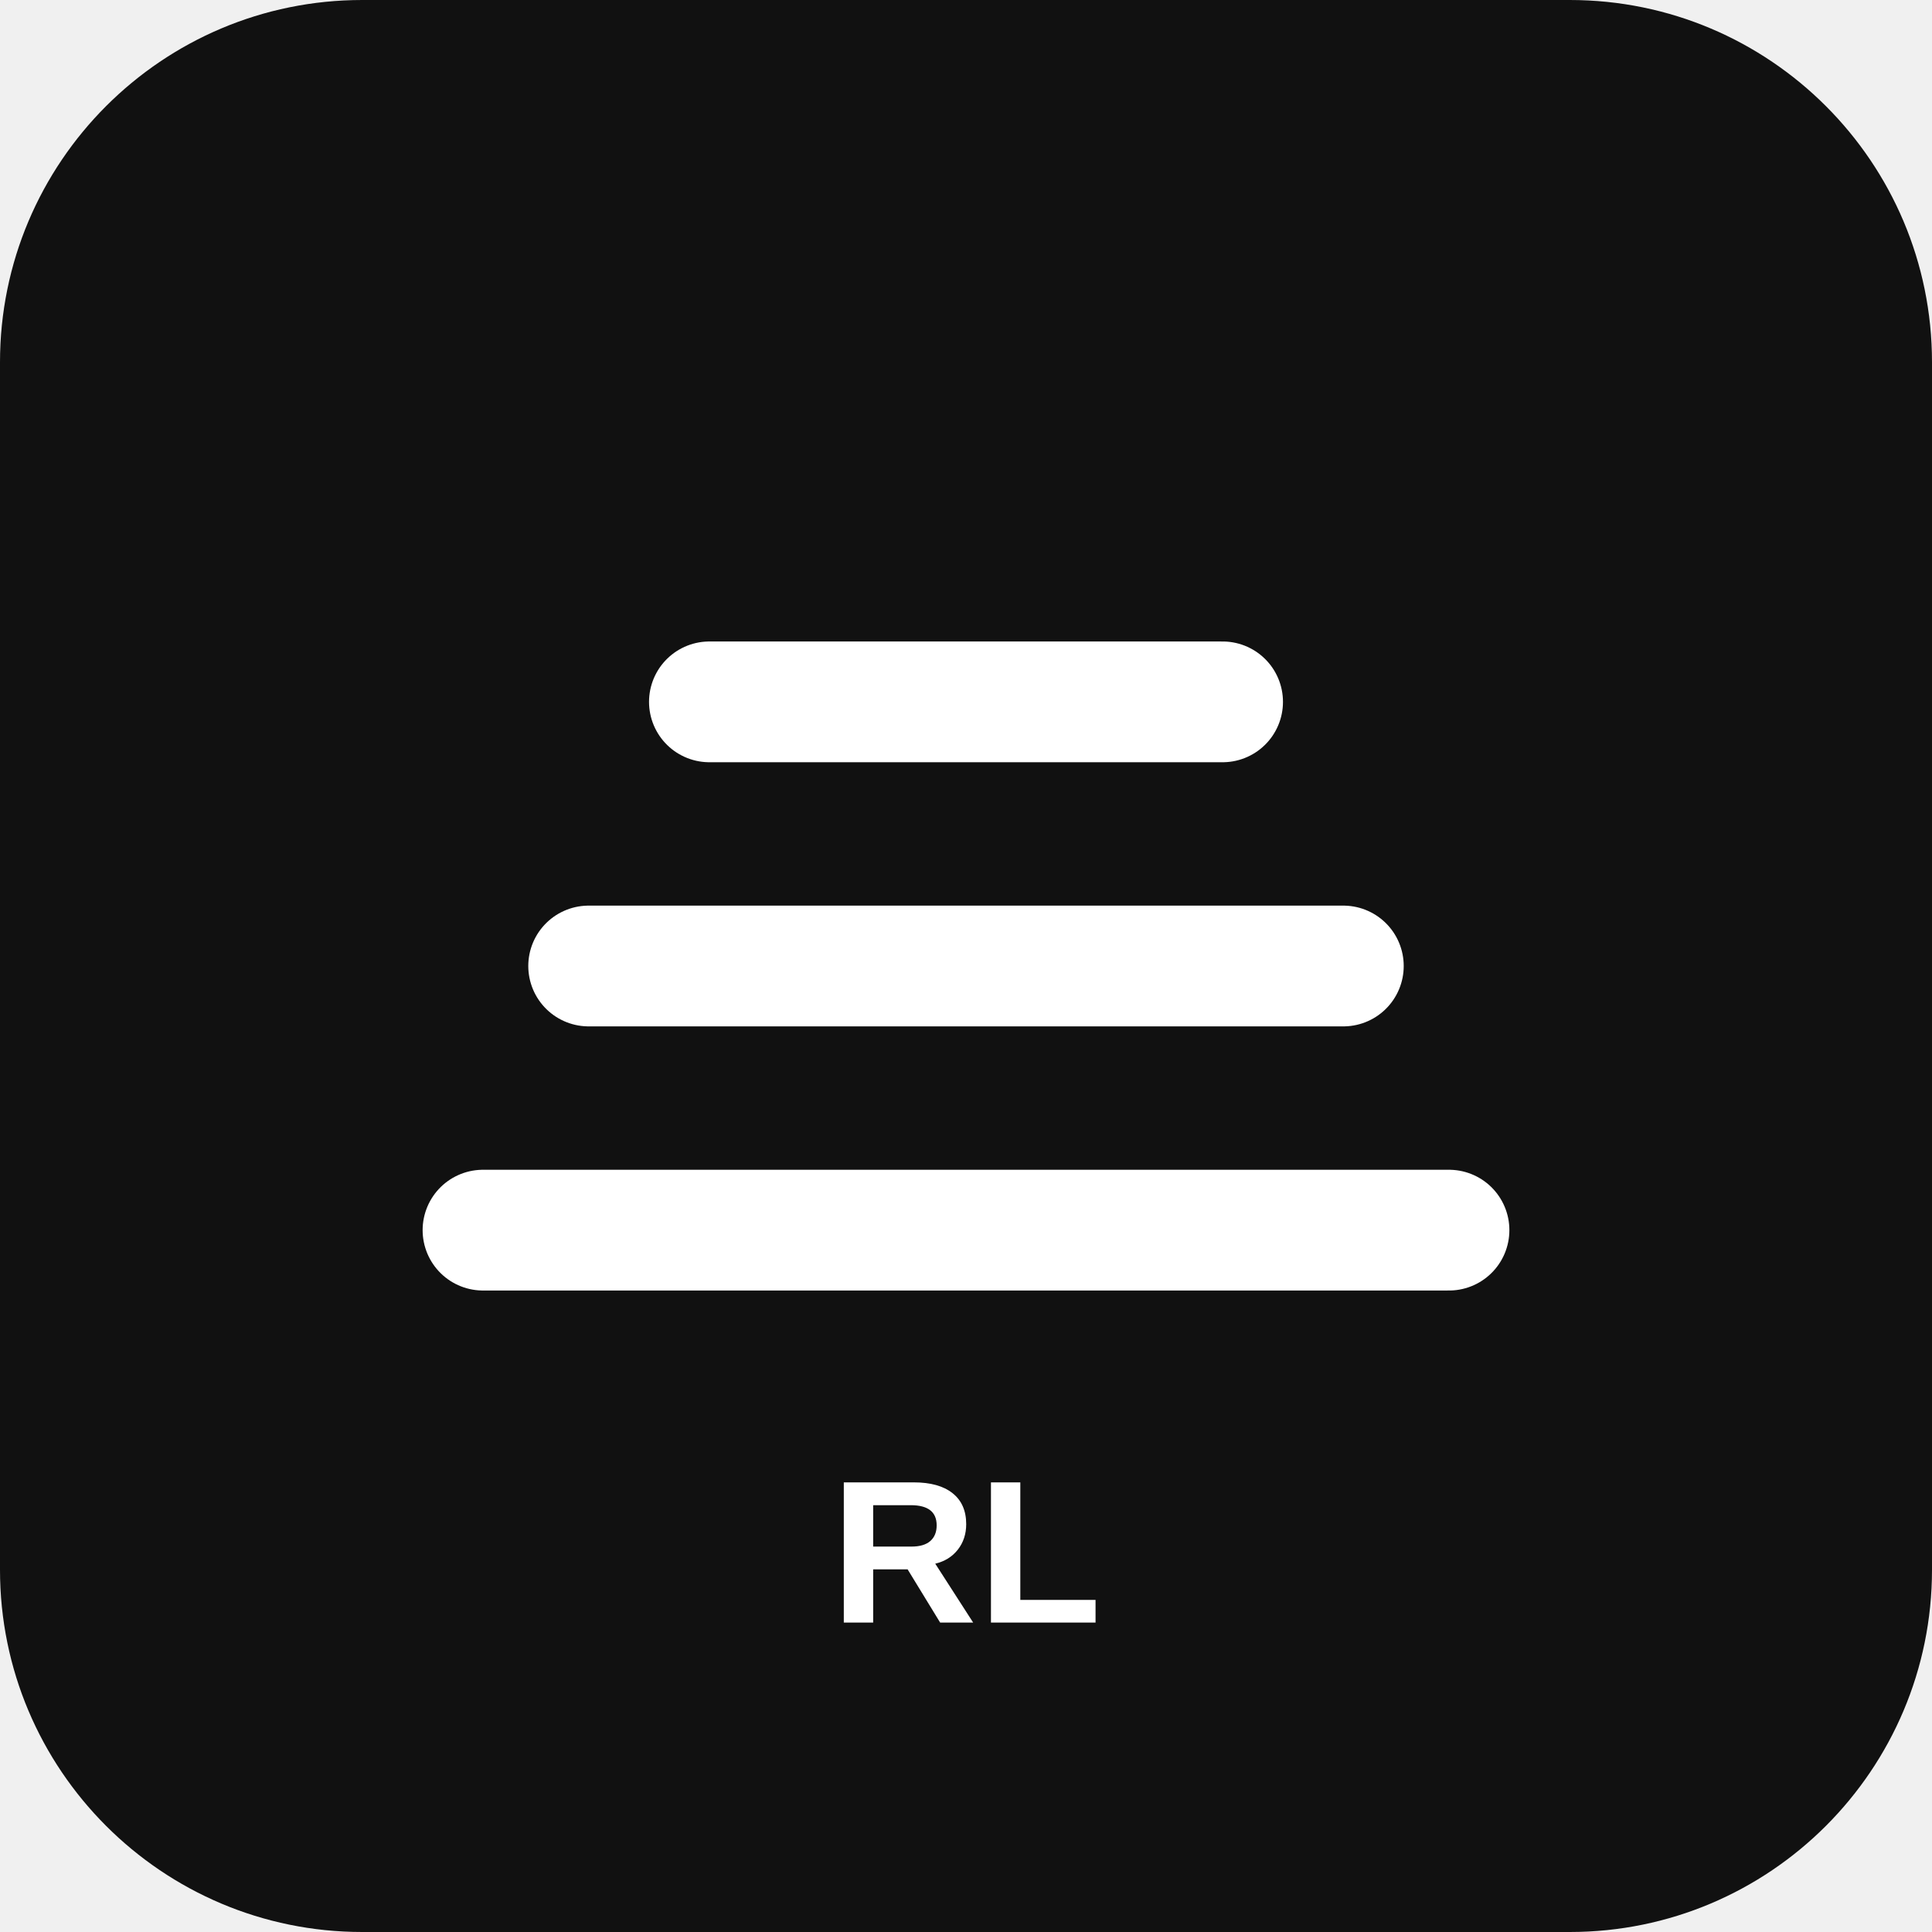
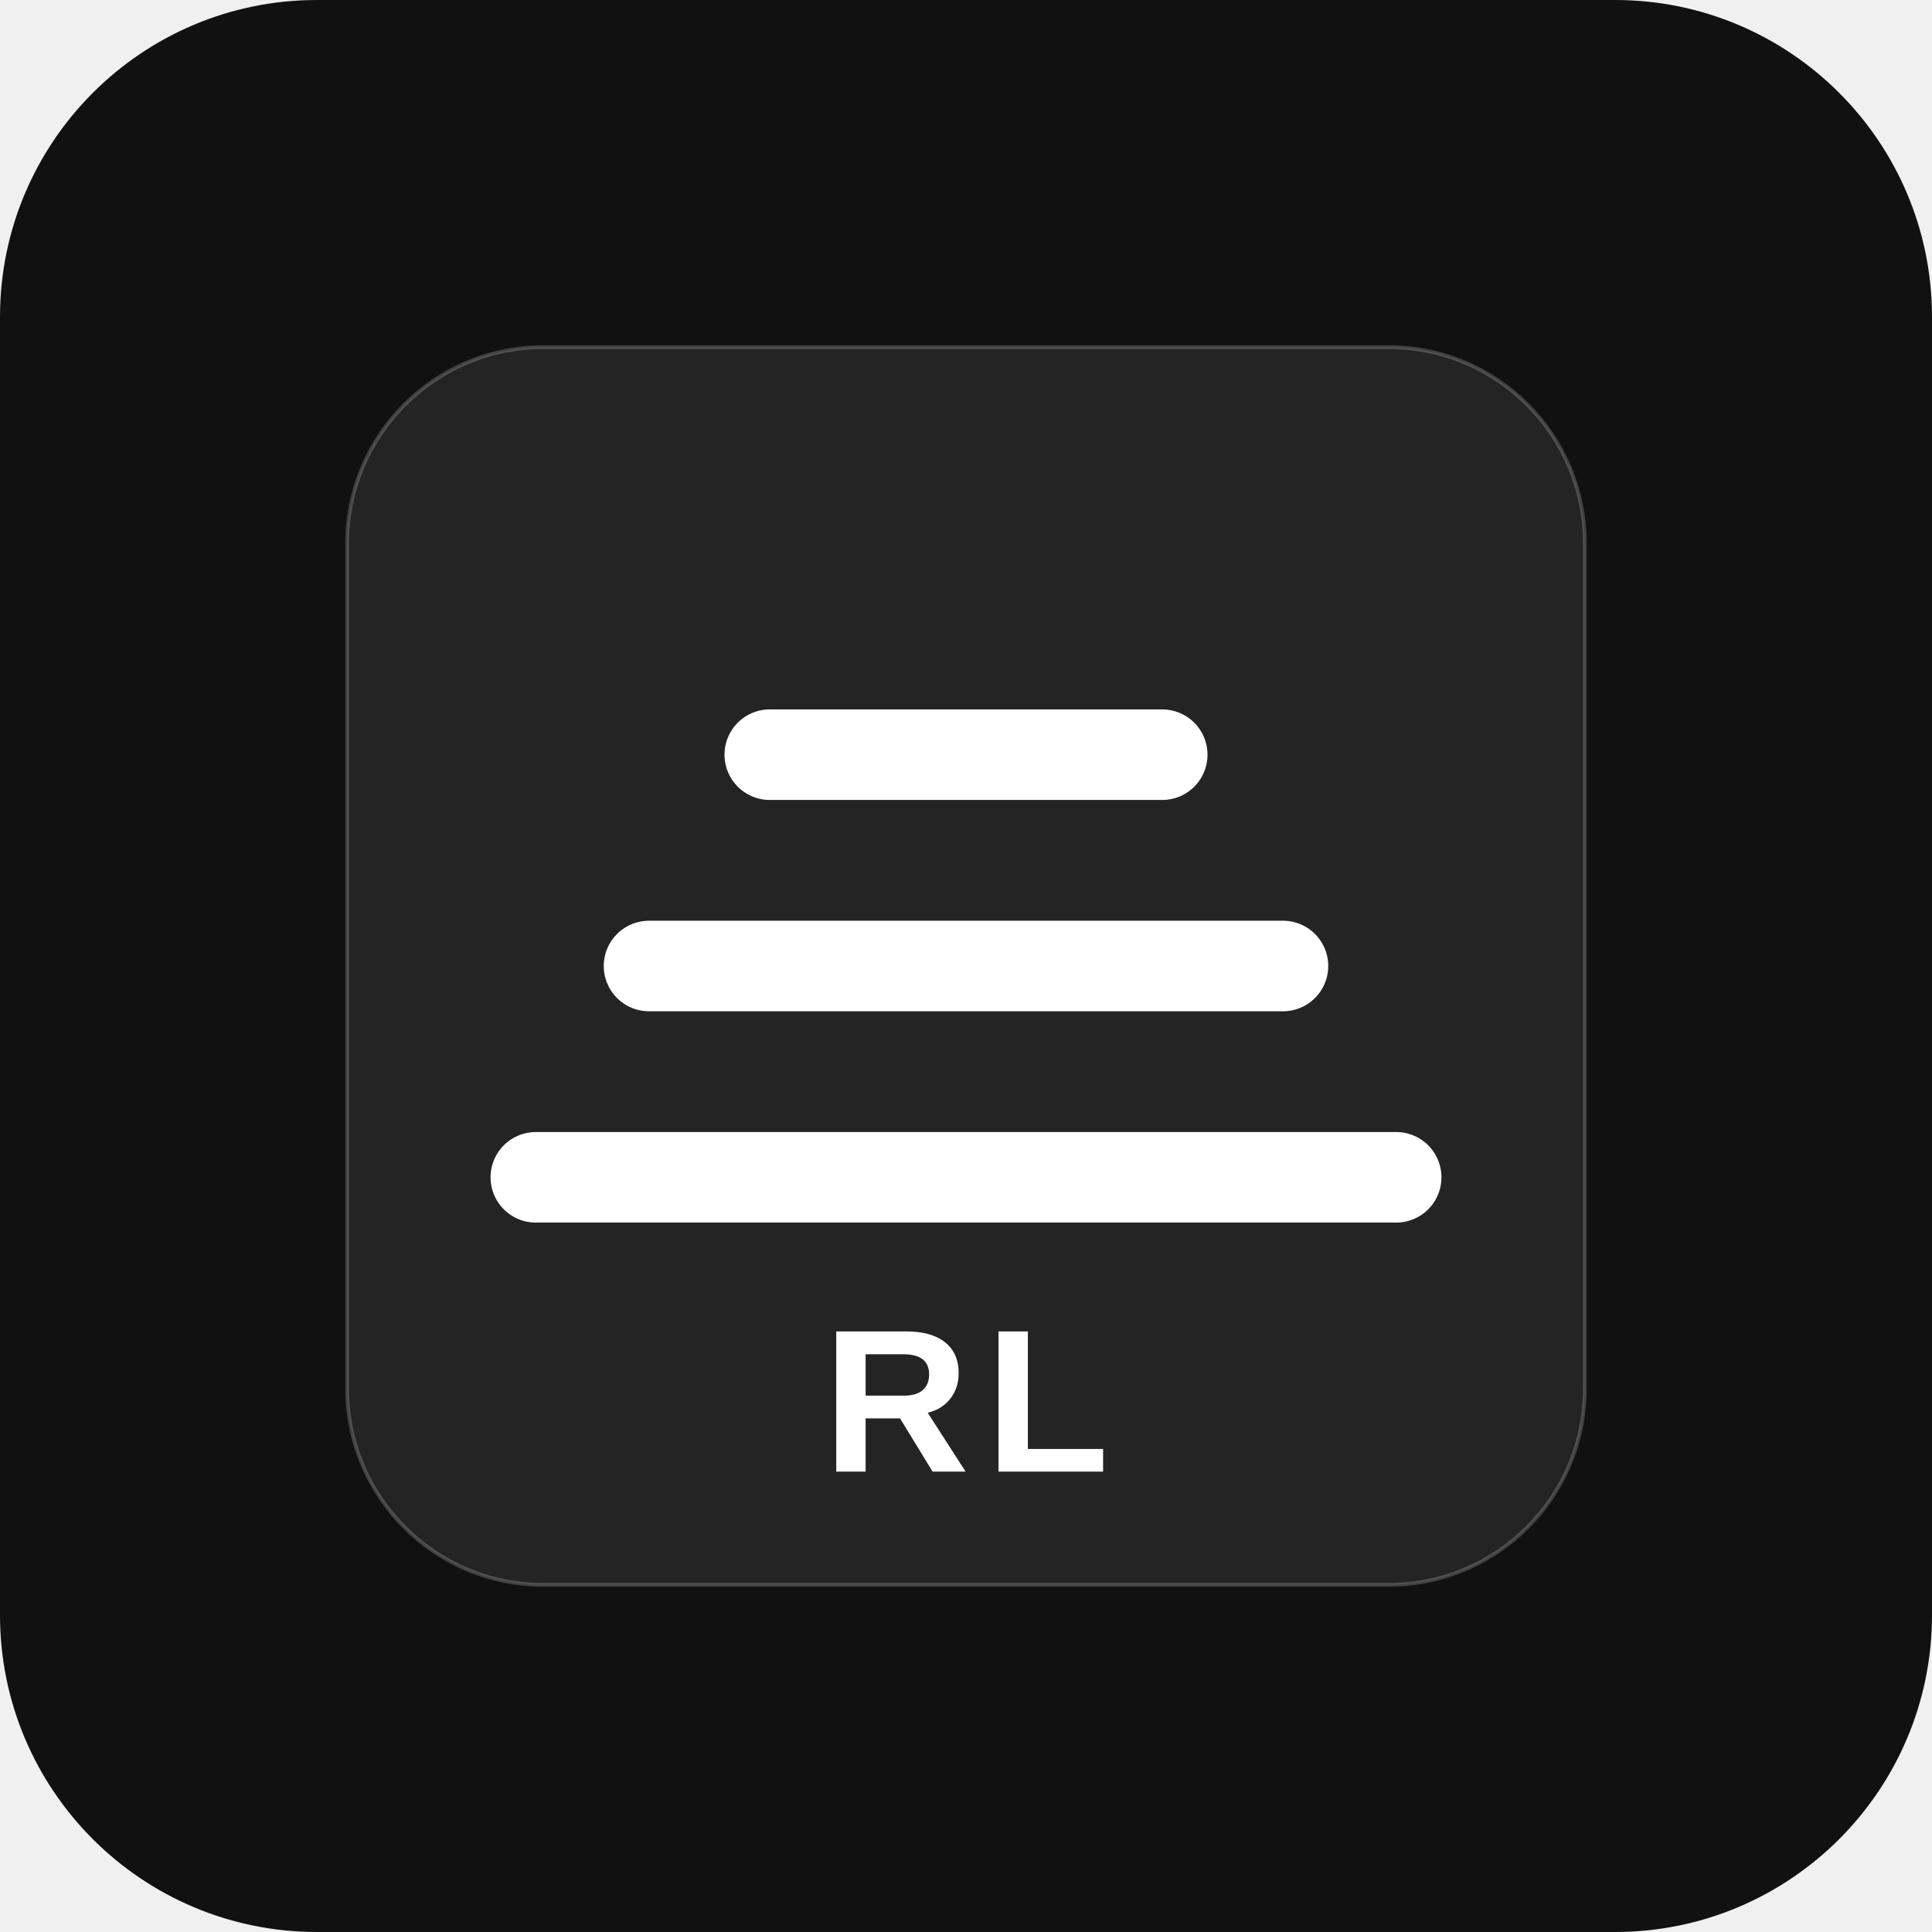
<svg xmlns="http://www.w3.org/2000/svg" width="512" height="512" viewBox="0 0 512 512" role="img" aria-label="RunwayLab provider logo placeholder">
-   <rect width="512" height="512" rx="96" fill="#111111" />
-   <path d="M128 326h256M156 256h200M188 186h136" stroke="#ffffff" stroke-width="32" stroke-linecap="round" />
-   <text x="256" y="430" text-anchor="middle" fill="#ffffff" font-family="Arial, Helvetica, sans-serif" font-size="54" font-weight="700">RL</text>
+   <rect width="512" height="512" rx="84" fill="#111" />
+   <rect x="92" y="92" width="328" height="328" rx="52" fill="#fff" fill-opacity=".08" stroke="#fff" stroke-opacity=".2" />
+   <path d="M142 312h228M172 256h168M204 200h104" stroke="#fff" stroke-width="24" stroke-linecap="round" />
+   <text x="256" y="390" text-anchor="middle" fill="#fff" font-family="Arial, Helvetica, sans-serif" font-size="54" font-weight="700" letter-spacing="4">RL</text>
</svg>
